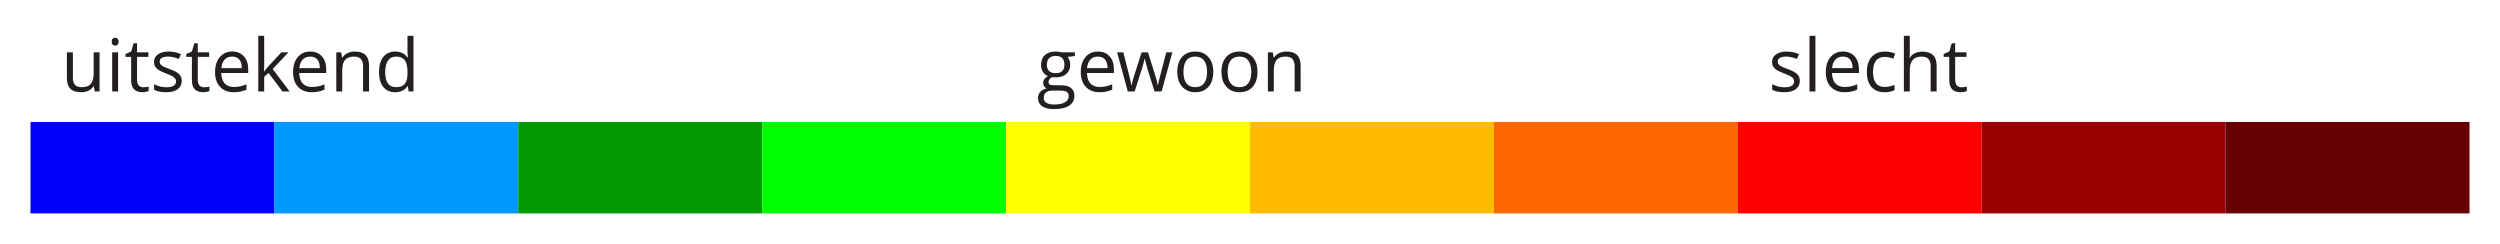
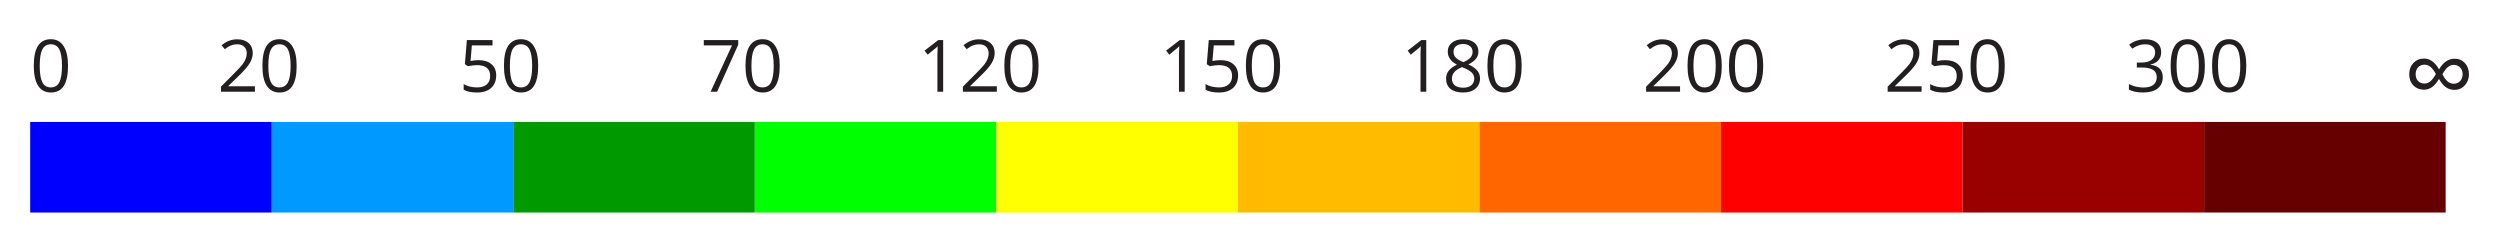
- <svg xmlns="http://www.w3.org/2000/svg" version="1.1" id="Layer_1" x="0px" y="0px" width="410px" height="40px" viewBox="0 0 410 40" enable-background="new 0 0 410 40" xml:space="preserve">
+ <svg xmlns="http://www.w3.org/2000/svg" version="1.1" id="Layer_1" x="0px" y="0px" width="410px" height="40px" viewBox="0 0 414 40" enable-background="new 0 0 410 40" xml:space="preserve">
  <rect x="5" y="20" fill="#0000FF" width="40" height="15" />
  <rect x="45" y="20" fill="#0099FF" width="40" height="15" />
  <rect x="85" y="20" fill="#009900" width="40" height="15" />
  <rect x="125" y="20" fill="#00FF00" width="40" height="15" />
  <rect x="165" y="20" fill="#FFFF00" width="40" height="15" />
  <rect x="205" y="20" fill="#FFBB00" width="40" height="15" />
  <rect x="245" y="20" fill="#FF6600" width="40" height="15" />
  <rect x="285" y="20" fill="#FF0000" width="40" height="15" />
  <rect x="325" y="20" fill="#990000" width="40" height="15" />
  <rect x="365" y="20" fill="#660000" width="40" height="15" />
-   <text transform="matrix(1 0 0 1 10 15)" fill="#231F20" font-family="Open Sans, sans-serif" font-size="1em">uitstekend</text>
-   <text transform="matrix(1 0 0 1 170 15)" fill="#231F20" font-family="Open Sans, sans-serif" font-size="1em">gewoon</text>
-   <text transform="matrix(1 0 0 1 290 15)" fill="#231F20" font-family="Open Sans, sans-serif" font-size="1em">slecht</text>
+   <text transform="matrix(1 0 0 1 5 15)" fill="#231F20" font-family="Open Sans, sans-serif" font-size="1em">0</text>
+   <text transform="matrix(1 0 0 1 36 15)" fill="#231F20" font-family="Open Sans, sans-serif" font-size="1em">20</text>
+   <text transform="matrix(1 0 0 1 76 15)" fill="#231F20" font-family="Open Sans, sans-serif" font-size="1em">50</text>
+   <text transform="matrix(1 0 0 1 116 15)" fill="#231F20" font-family="Open Sans, sans-serif" font-size="1em">70</text>
+   <text transform="matrix(1 0 0 1 152 15)" fill="#231F20" font-family="Open Sans, sans-serif" font-size="1em">120</text>
+   <text transform="matrix(1 0 0 1 192 15)" fill="#231F20" font-family="Open Sans, sans-serif" font-size="1em">150</text>
+   <text transform="matrix(1 0 0 1 232 15)" fill="#231F20" font-family="Open Sans, sans-serif" font-size="1em">180</text>
+   <text transform="matrix(1 0 0 1 272 15)" fill="#231F20" font-family="Open Sans, sans-serif" font-size="1em">200</text>
+   <text transform="matrix(1 0 0 1 312 15)" fill="#231F20" font-family="Open Sans, sans-serif" font-size="1em">250</text>
+   <text transform="matrix(1 0 0 1 352 15)" fill="#231F20" font-family="Open Sans, sans-serif" font-size="1em">300</text>
+   <text transform="matrix(1 0 0 1 398 18)" fill="#231F20" font-family="Open Sans, sans-serif" font-size="1.4em">∞</text>
</svg>
